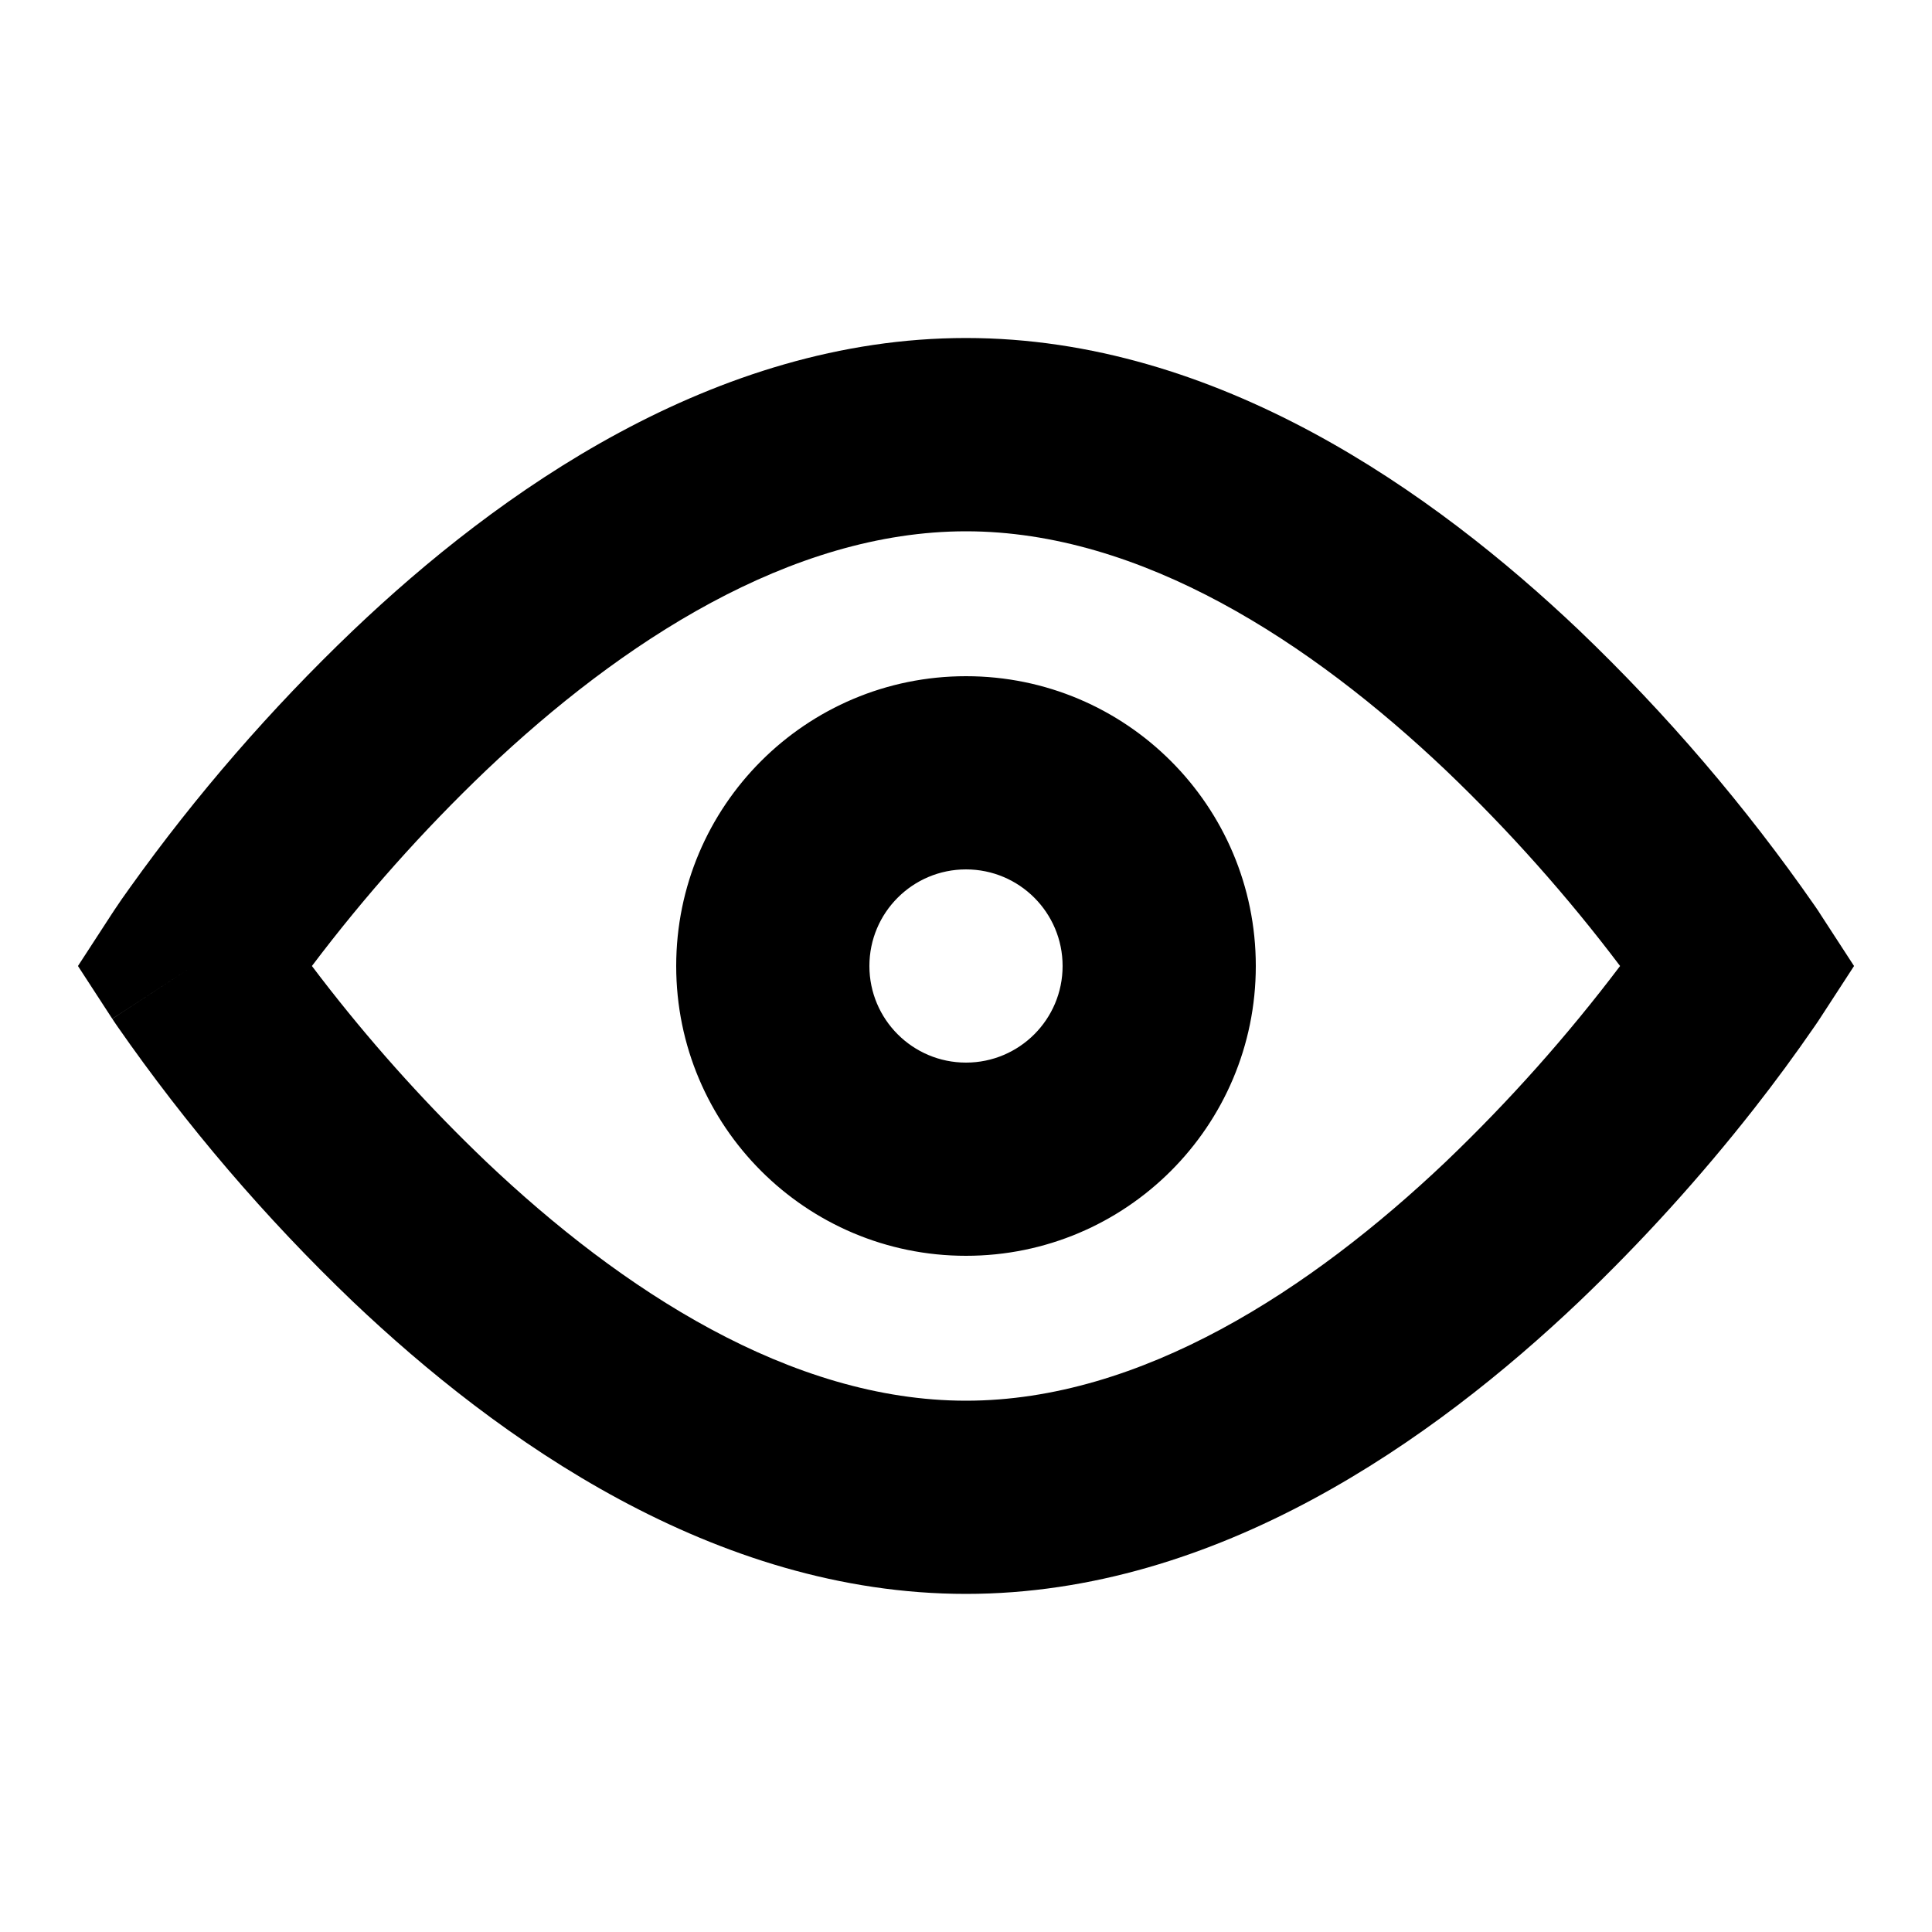
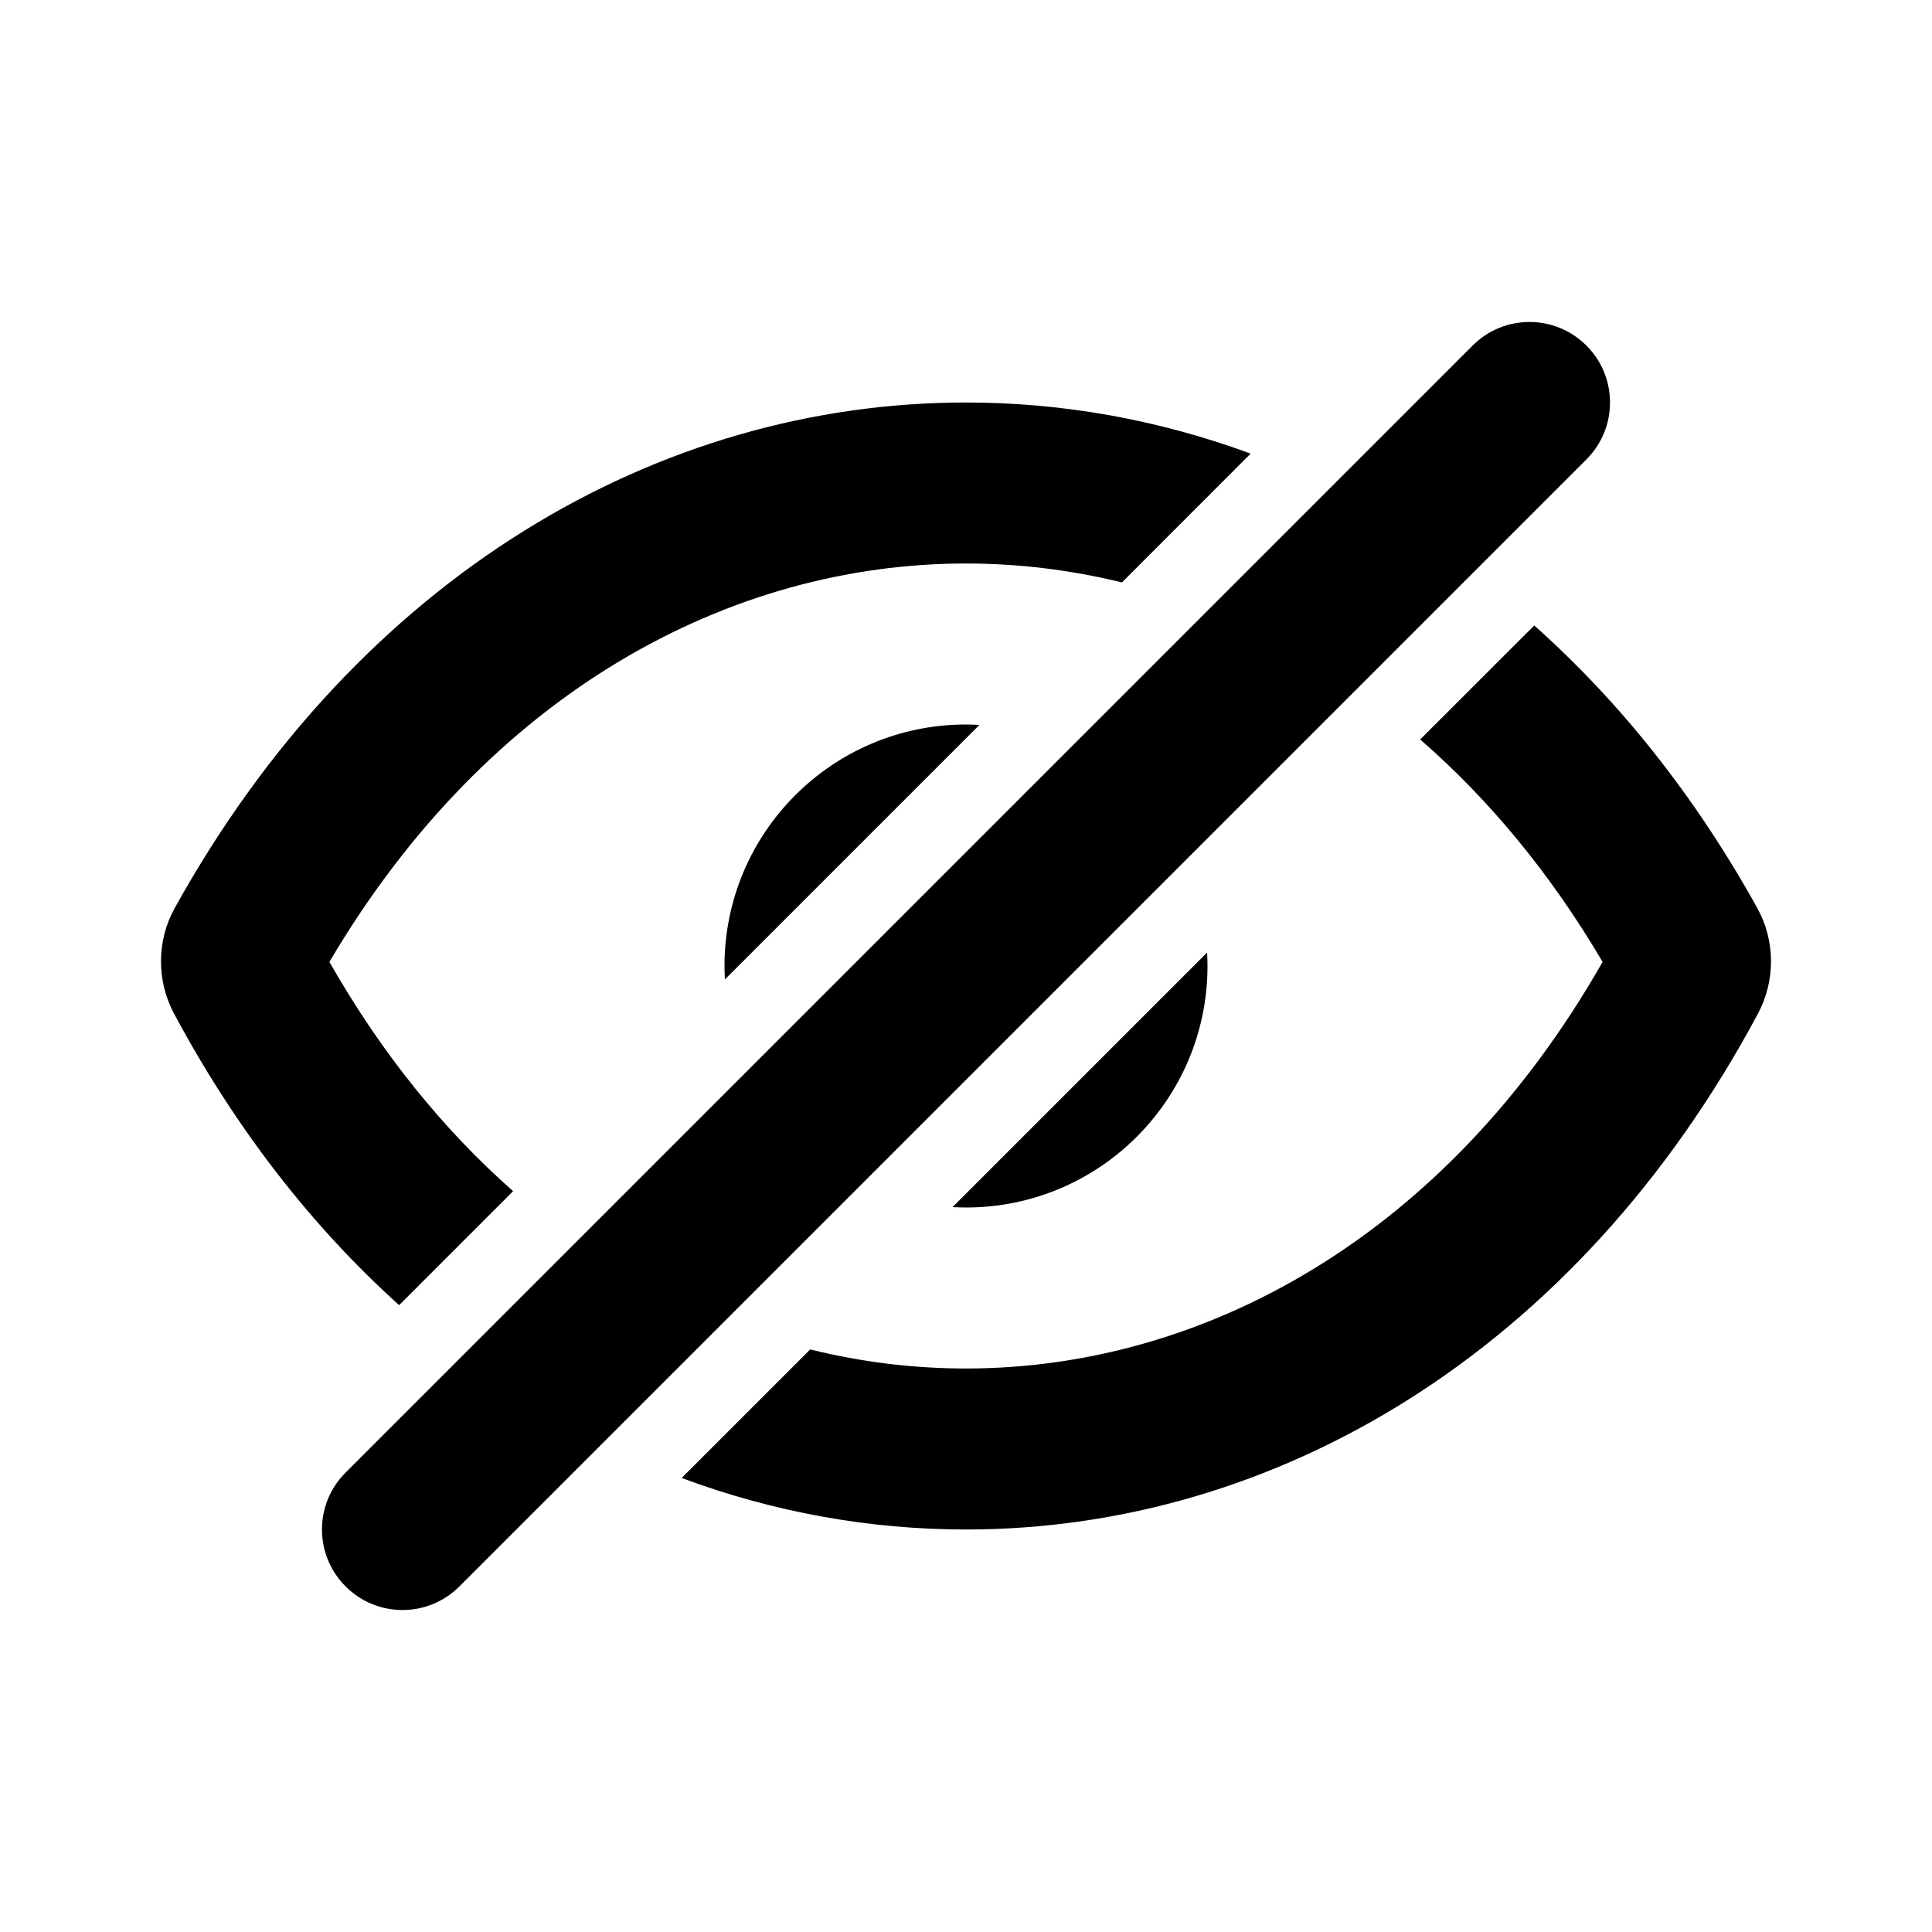
- <svg xmlns="http://www.w3.org/2000/svg" width="64px" height="64px" viewBox="0 0 20 20" fill="none">
+ <svg xmlns="http://www.w3.org/2000/svg" width="64px" height="64px" viewBox="0 0 24 24" fill="none">
  <g id="SVGRepo_bgCarrier" stroke-width="0" />
  <g id="SVGRepo_tracerCarrier" stroke-linecap="round" stroke-linejoin="round" />
  <g id="SVGRepo_iconCarrier">
-     <path fill="#000000" fill-rule="evenodd" d="M3.415 10.242c-.067-.086-.13-.167-.186-.242a16.806 16.806 0 011.803-2.025C6.429 6.648 8.187 5.5 10 5.5c1.813 0 3.57 1.148 4.968 2.475A16.816 16.816 0 0116.771 10a16.9 16.9 0 01-1.803 2.025C13.57 13.352 11.813 14.5 10 14.5c-1.813 0-3.57-1.148-4.968-2.475a16.799 16.799 0 01-1.617-1.783zm15.423-.788L18 10l.838.546-.002.003-.003.004-.01.016-.037.054a17.123 17.123 0 01-.628.854 18.805 18.805 0 01-1.812 1.998C14.848 14.898 12.606 16.5 10 16.5s-4.848-1.602-6.346-3.025a18.806 18.806 0 01-2.44-2.852 6.01 6.01 0 01-.037-.054l-.01-.016-.003-.004-.001-.002c0-.001-.001-.001.837-.547l-.838-.546.002-.003.003-.004.01-.016a6.84 6.84 0 01.17-.245 18.804 18.804 0 012.308-2.66C5.151 5.1 7.394 3.499 10 3.499s4.848 1.602 6.346 3.025a18.803 18.803 0 012.44 2.852l.037.054.01.016.003.004.001.002zM18 10l.838-.546.355.546-.355.546L18 10zM1.162 9.454L2 10l-.838.546L.807 10l.355-.546zM9 10a1 1 0 112 0 1 1 0 01-2 0zm1-3a3 3 0 100 6 3 3 0 000-6z" />
+     <path d="M5.707 19.707L19.707 5.707C20.098 5.317 20.098 4.683 19.707 4.293C19.317 3.902 18.683 3.902 18.293 4.293L4.293 18.293C3.902 18.683 3.902 19.317 4.293 19.707C4.683 20.098 5.317 20.098 5.707 19.707Z" fill="#000000" />
+     <path d="M12 5C13.201 5 14.394 5.214 15.536 5.635L13.937 7.235C13.295 7.078 12.646 7 12 7C9.073 7 6.069 8.596 4.092 11.949C4.746 13.099 5.522 14.046 6.374 14.797L4.958 16.213C3.887 15.248 2.935 14.037 2.16 12.588C1.944 12.182 1.946 11.684 2.17 11.281C4.458 7.152 8.188 5 12 5Z" fill="#000000" />
+     <path d="M12 9C12.056 9 12.112 9.002 12.167 9.005L9.005 12.167C9.002 12.112 9 12.056 9 12C9 10.343 10.343 9 12 9Z" fill="#000000" />
+     <path d="M14.995 11.833L11.833 14.995C11.888 14.998 11.944 15 12 15C13.657 15 15 13.657 15 12C15 11.944 14.998 11.888 14.995 11.833Z" fill="#000000" />
+     <path d="M12 17C11.355 17 10.706 16.922 10.065 16.763L8.468 18.36C9.608 18.785 10.8 19 12 19C15.837 19 19.588 16.801 21.84 12.588C22.056 12.182 22.054 11.684 21.83 11.281C21.054 9.881 20.113 8.708 19.059 7.77L17.642 9.186C18.484 9.918 19.253 10.837 19.908 11.949C17.959 15.372 14.939 17 12 17Z" fill="#000000" />
  </g>
</svg>
